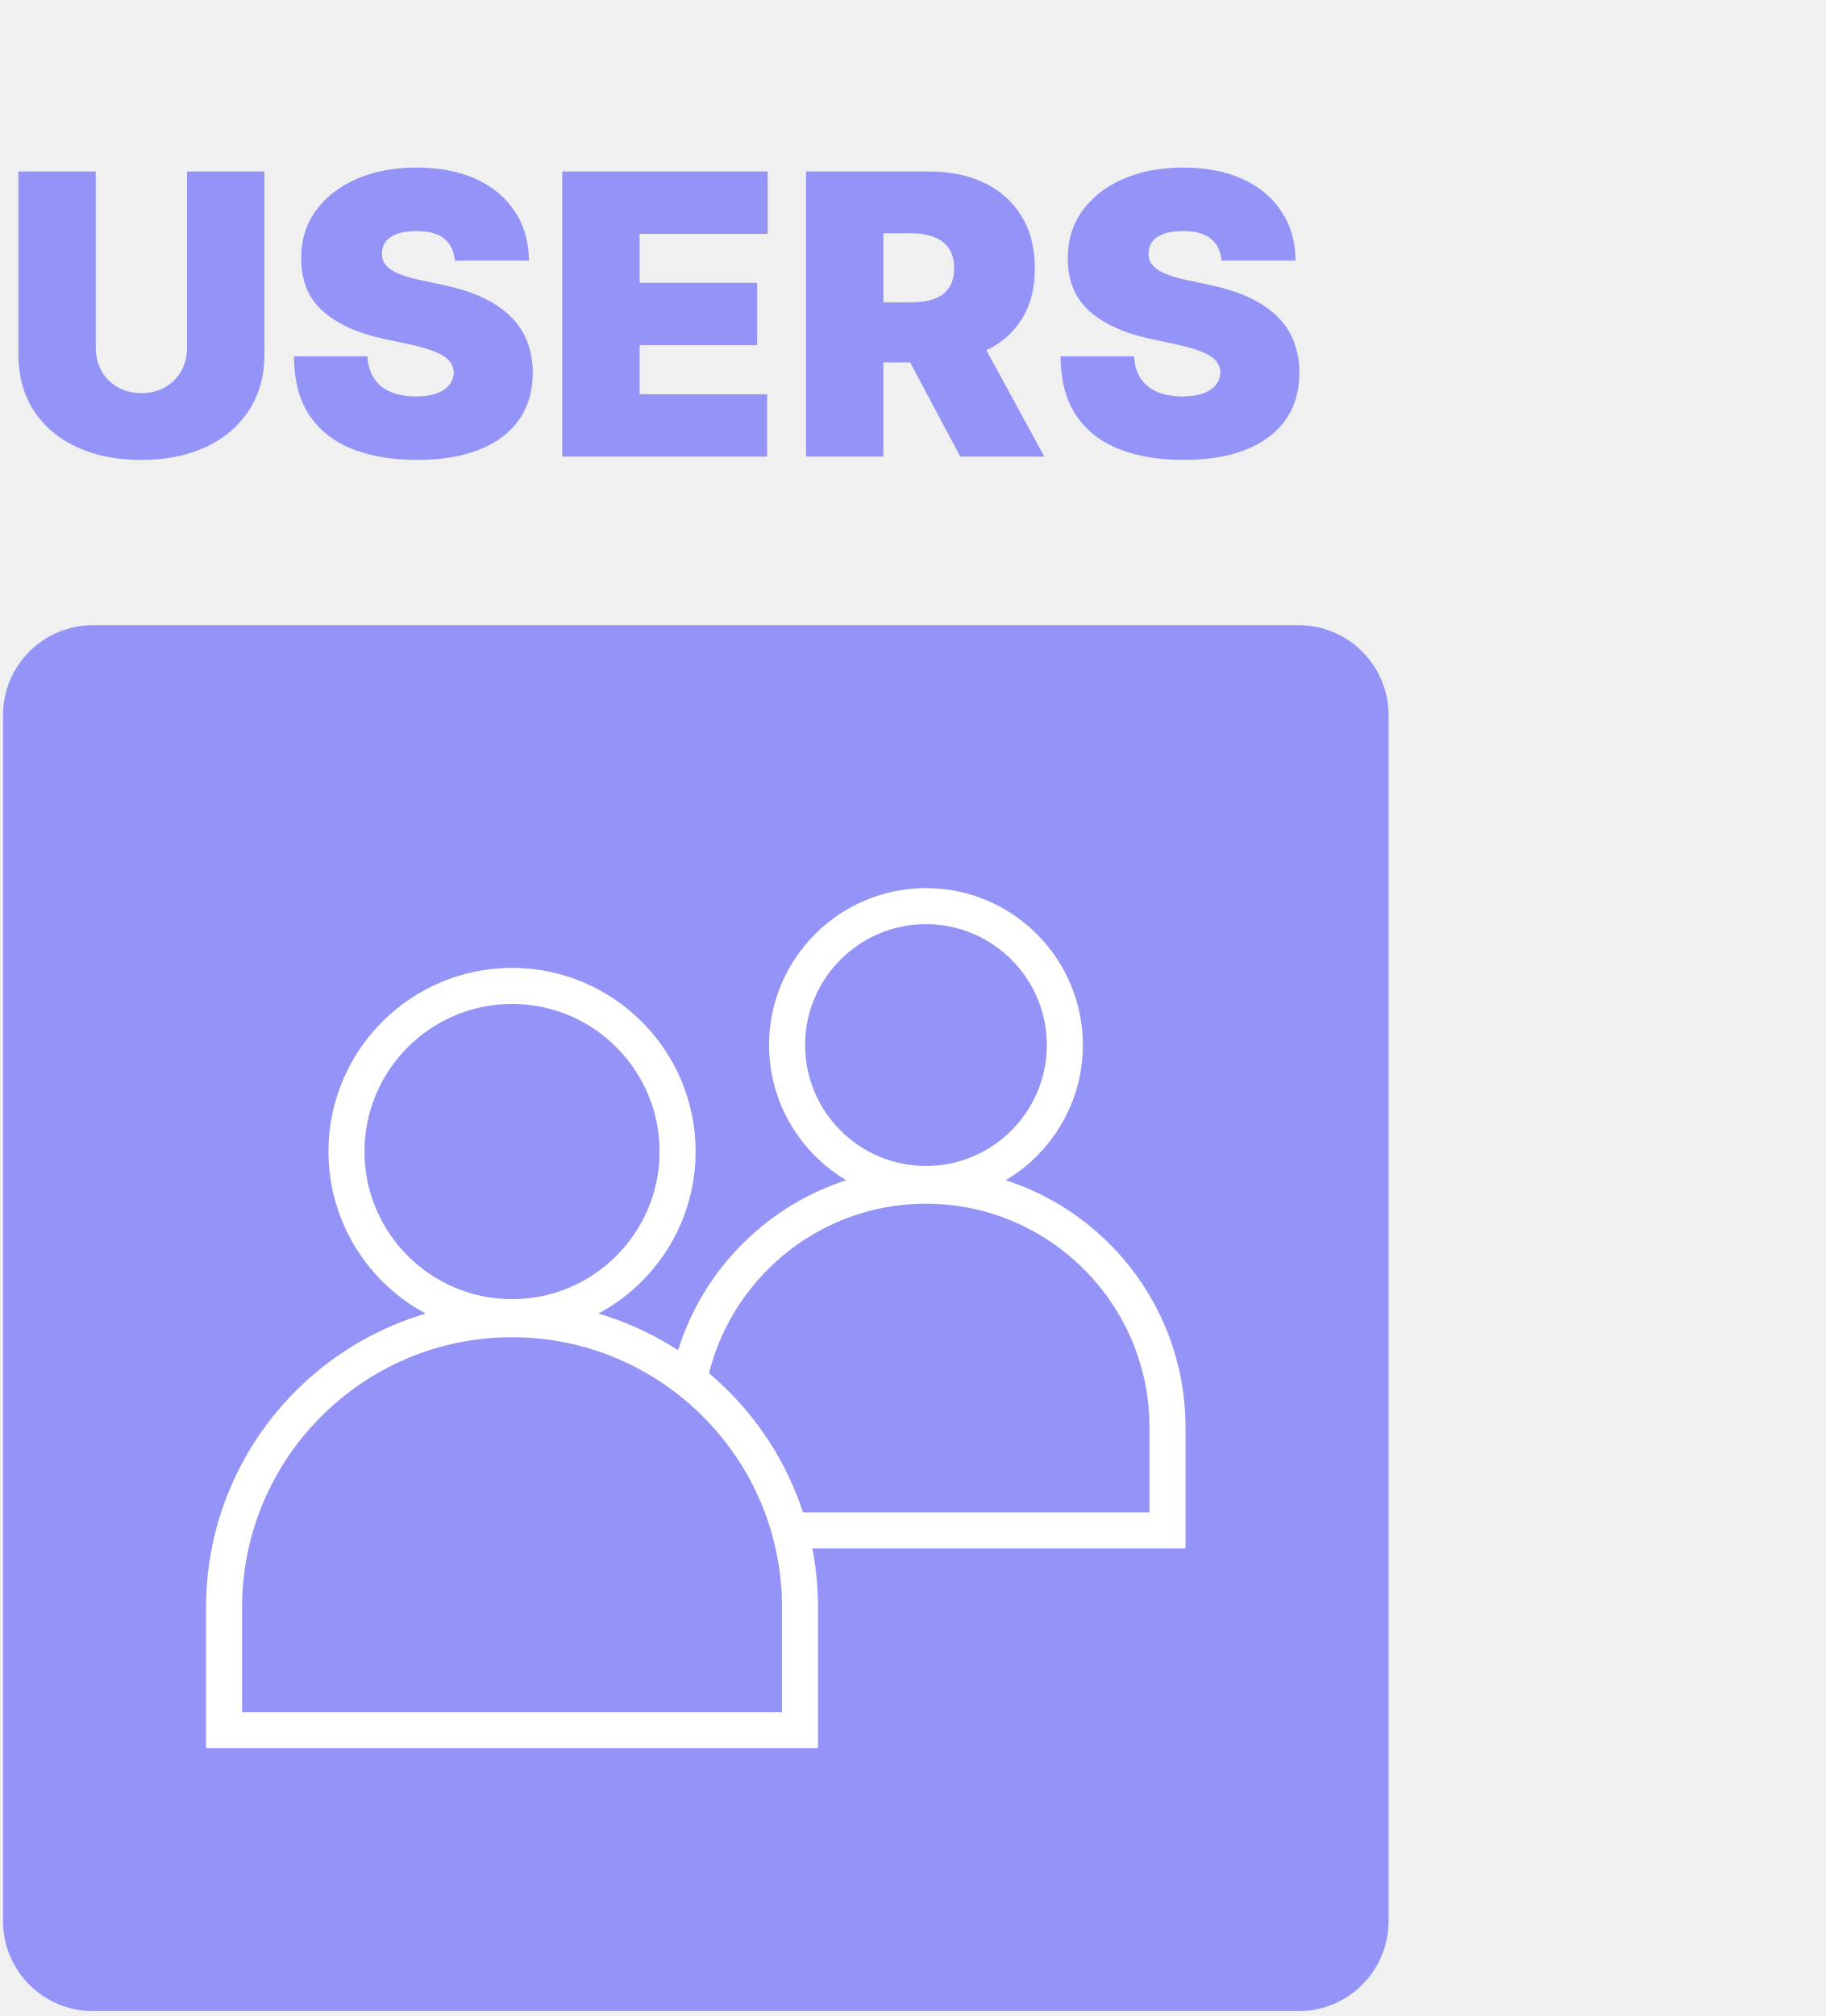
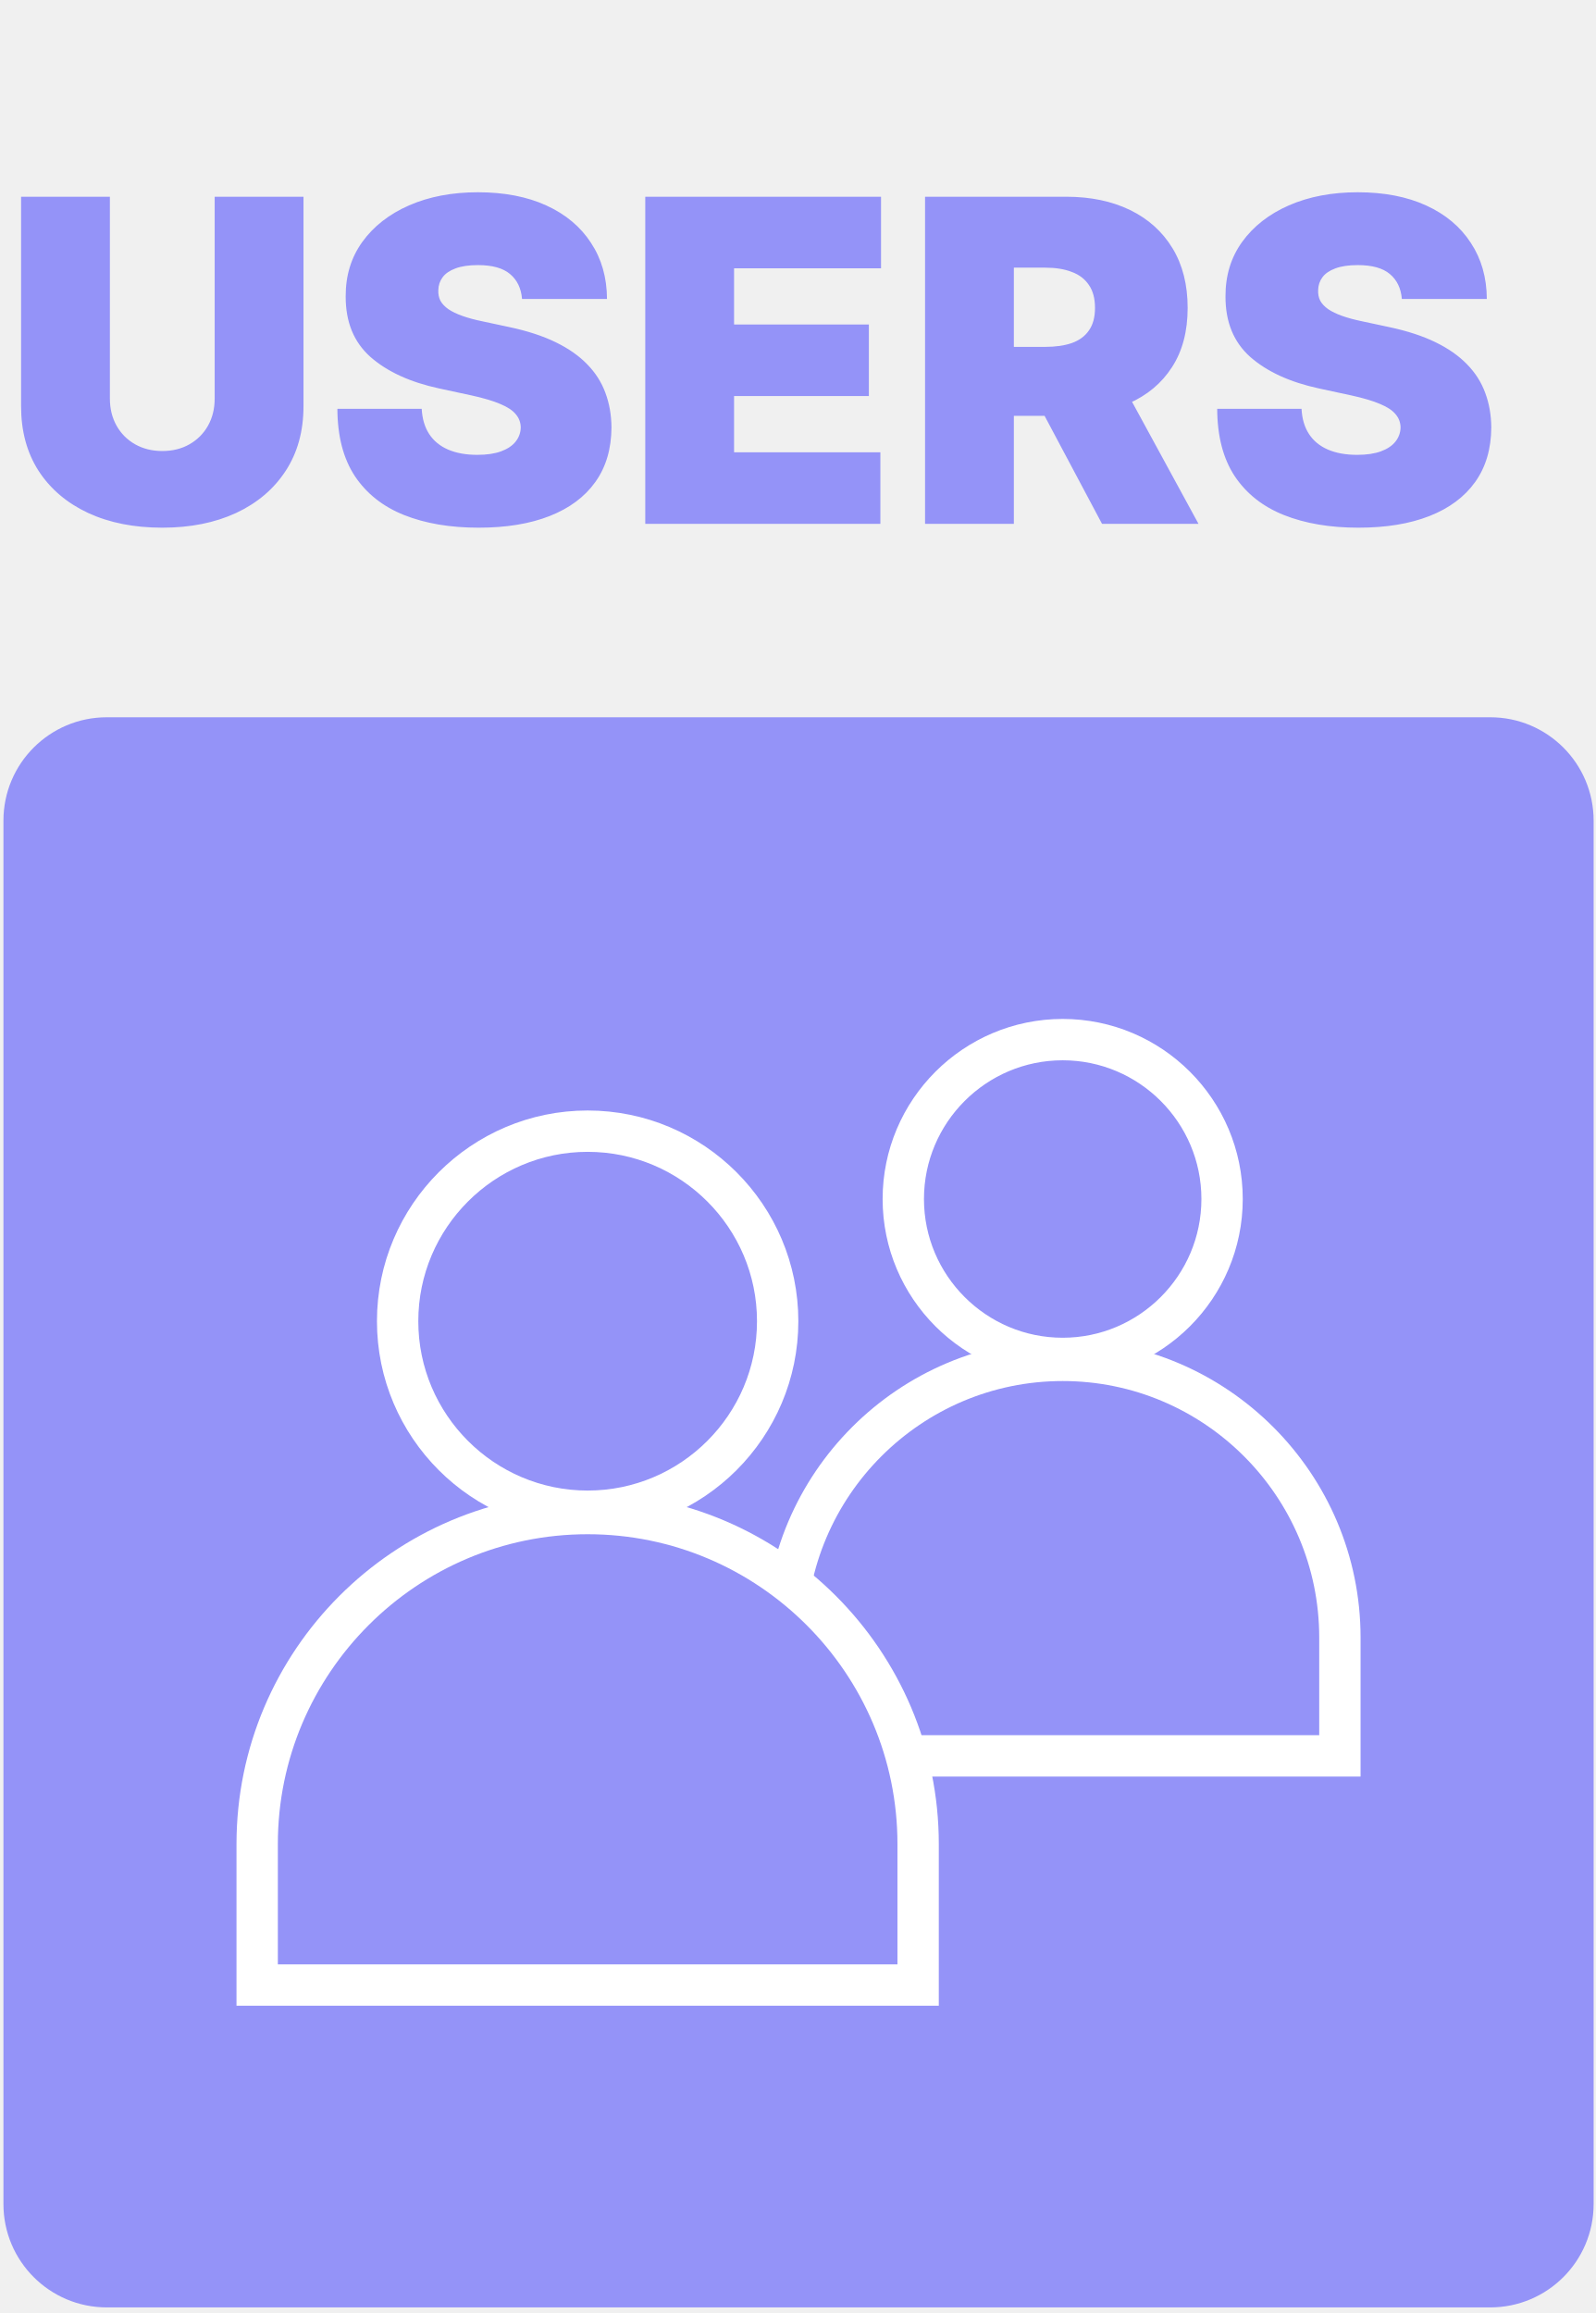
- <svg xmlns="http://www.w3.org/2000/svg" width="260" height="287" viewBox="0 0 260 287" fill="none">
+ <svg xmlns="http://www.w3.org/2000/svg" width="198" height="287" viewBox="0 0 198 287" fill="none">
  <path d="M26.636 24.411H37.656V50.413C37.656 53.505 36.916 56.181 35.436 58.44C33.969 60.686 31.921 62.424 29.292 63.652C26.663 64.868 23.611 65.476 20.136 65.476C16.634 65.476 13.569 64.868 10.94 63.652C8.311 62.424 6.263 60.686 4.796 58.44C3.343 56.181 2.616 53.505 2.616 50.413V24.411H13.635V49.462C13.635 50.717 13.913 51.84 14.468 52.831C15.023 53.809 15.789 54.575 16.767 55.13C17.758 55.685 18.881 55.963 20.136 55.963C21.404 55.963 22.527 55.685 23.505 55.13C24.483 54.575 25.249 53.809 25.804 52.831C26.359 51.84 26.636 50.717 26.636 49.462V24.411ZM64.773 37.095C64.667 35.774 64.171 34.743 63.286 34.004C62.414 33.264 61.086 32.894 59.303 32.894C58.166 32.894 57.235 33.032 56.508 33.31C55.795 33.574 55.266 33.937 54.923 34.4C54.579 34.862 54.401 35.391 54.388 35.985C54.361 36.474 54.447 36.917 54.645 37.313C54.857 37.696 55.187 38.047 55.636 38.364C56.085 38.667 56.66 38.945 57.36 39.196C58.061 39.447 58.893 39.672 59.858 39.87L63.187 40.583C65.433 41.059 67.356 41.687 68.954 42.466C70.553 43.246 71.861 44.164 72.878 45.221C73.896 46.265 74.642 47.441 75.118 48.749C75.607 50.057 75.858 51.484 75.871 53.029C75.858 55.698 75.191 57.958 73.869 59.807C72.548 61.657 70.659 63.064 68.201 64.029C65.757 64.993 62.817 65.476 59.382 65.476C55.854 65.476 52.776 64.954 50.146 63.91C47.53 62.866 45.495 61.261 44.042 59.094C42.602 56.914 41.875 54.126 41.862 50.73H52.326C52.392 51.972 52.703 53.016 53.258 53.862C53.813 54.708 54.592 55.348 55.596 55.784C56.614 56.22 57.823 56.438 59.223 56.438C60.399 56.438 61.384 56.293 62.176 56.002C62.969 55.712 63.57 55.309 63.98 54.793C64.389 54.278 64.601 53.69 64.614 53.029C64.601 52.408 64.396 51.867 64 51.404C63.617 50.929 62.982 50.506 62.097 50.136C61.212 49.753 60.016 49.396 58.51 49.066L54.467 48.194C50.873 47.414 48.039 46.113 45.965 44.289C43.903 42.453 42.88 39.949 42.893 36.778C42.88 34.202 43.566 31.949 44.954 30.02C46.354 28.078 48.29 26.565 50.761 25.482C53.245 24.398 56.092 23.856 59.303 23.856C62.579 23.856 65.413 24.405 67.805 25.501C70.196 26.598 72.039 28.144 73.334 30.139C74.642 32.121 75.303 34.44 75.316 37.095H64.773ZM80.063 65V24.411H109.315V33.29H91.082V40.266H107.809V49.145H91.082V56.121H109.236V65H80.063ZM114.78 65V24.411H132.3C135.312 24.411 137.948 24.96 140.208 26.056C142.467 27.153 144.224 28.732 145.479 30.793C146.735 32.854 147.362 35.325 147.362 38.205C147.362 41.112 146.715 43.563 145.42 45.558C144.138 47.553 142.335 49.059 140.009 50.077C137.697 51.094 134.995 51.602 131.904 51.602H121.439V43.041H129.684C130.979 43.041 132.082 42.882 132.994 42.565C133.918 42.235 134.625 41.713 135.114 40.999C135.616 40.286 135.867 39.355 135.867 38.205C135.867 37.042 135.616 36.098 135.114 35.371C134.625 34.631 133.918 34.089 132.994 33.746C132.082 33.389 130.979 33.211 129.684 33.211H125.799V65H114.78ZM138.563 46.37L148.71 65H136.739L126.83 46.37H138.563ZM173.939 37.095C173.833 35.774 173.338 34.743 172.453 34.004C171.581 33.264 170.253 32.894 168.469 32.894C167.333 32.894 166.401 33.032 165.675 33.31C164.961 33.574 164.433 33.937 164.089 34.4C163.746 34.862 163.567 35.391 163.554 35.985C163.528 36.474 163.614 36.917 163.812 37.313C164.023 37.696 164.353 38.047 164.803 38.364C165.252 38.667 165.827 38.945 166.527 39.196C167.227 39.447 168.06 39.672 169.024 39.87L172.354 40.583C174.6 41.059 176.522 41.687 178.121 42.466C179.72 43.246 181.028 44.164 182.045 45.221C183.062 46.265 183.809 47.441 184.284 48.749C184.773 50.057 185.024 51.484 185.038 53.029C185.024 55.698 184.357 57.958 183.036 59.807C181.715 61.657 179.825 63.064 177.368 64.029C174.923 64.993 171.984 65.476 168.548 65.476C165.021 65.476 161.942 64.954 159.313 63.91C156.697 62.866 154.662 61.261 153.209 59.094C151.769 56.914 151.042 54.126 151.029 50.73H161.493C161.559 51.972 161.869 53.016 162.424 53.862C162.979 54.708 163.759 55.348 164.763 55.784C165.78 56.22 166.989 56.438 168.39 56.438C169.566 56.438 170.55 56.293 171.343 56.002C172.136 55.712 172.737 55.309 173.146 54.793C173.556 54.278 173.767 53.69 173.781 53.029C173.767 52.408 173.563 51.867 173.166 51.404C172.783 50.929 172.149 50.506 171.264 50.136C170.378 49.753 169.183 49.396 167.676 49.066L163.633 48.194C160.04 47.414 157.205 46.113 155.131 44.289C153.07 42.453 152.046 39.949 152.059 36.778C152.046 34.202 152.733 31.949 154.12 30.02C155.521 28.078 157.456 26.565 159.927 25.482C162.411 24.398 165.258 23.856 168.469 23.856C171.746 23.856 174.58 24.405 176.971 25.501C179.363 26.598 181.206 28.144 182.501 30.139C183.809 32.121 184.469 34.44 184.483 37.095H173.939Z" fill="#9493F8" />
  <g clip-path="url(#clip0_86_138)">
    <rect x="0.427" y="89" width="197.308" height="197.306" rx="12.825" fill="#9493F8" />
    <path d="M131.857 168.554C142.762 168.554 151.634 159.682 151.634 148.774C151.634 137.869 142.762 128.997 131.857 128.997C120.952 128.997 112.08 137.869 112.08 148.774C112.08 159.682 120.952 168.554 131.857 168.554Z" fill="#9493F8" stroke="white" stroke-width="5.13" />
    <path d="M97.462 203.191V217.871H166.253V203.191C166.253 184.226 150.823 168.796 131.858 168.796C112.893 168.796 97.462 184.226 97.462 203.191Z" fill="#9493F8" stroke="white" stroke-width="5.13" />
    <path d="M72.915 187.515C85.915 187.515 96.492 176.938 96.492 163.935C96.492 150.934 85.915 140.357 72.915 140.357C59.914 140.357 49.337 150.934 49.337 163.935C49.337 176.938 59.914 187.515 72.915 187.515Z" fill="#9493F8" stroke="white" stroke-width="5.13" />
    <path d="M31.91 228.809V246.309H113.92V228.809C113.92 206.199 95.524 187.804 72.915 187.804C50.305 187.804 31.91 206.199 31.91 228.809Z" fill="#9493F8" stroke="white" stroke-width="5.13" />
  </g>
  <defs>
    <clipPath id="clip0_86_138">
-       <rect width="223.155" height="197.505" fill="white" transform="translate(0 89)" />
+       <rect width="198" height="198" fill="white" transform="translate(0 89)" />
    </clipPath>
  </defs>
</svg>
